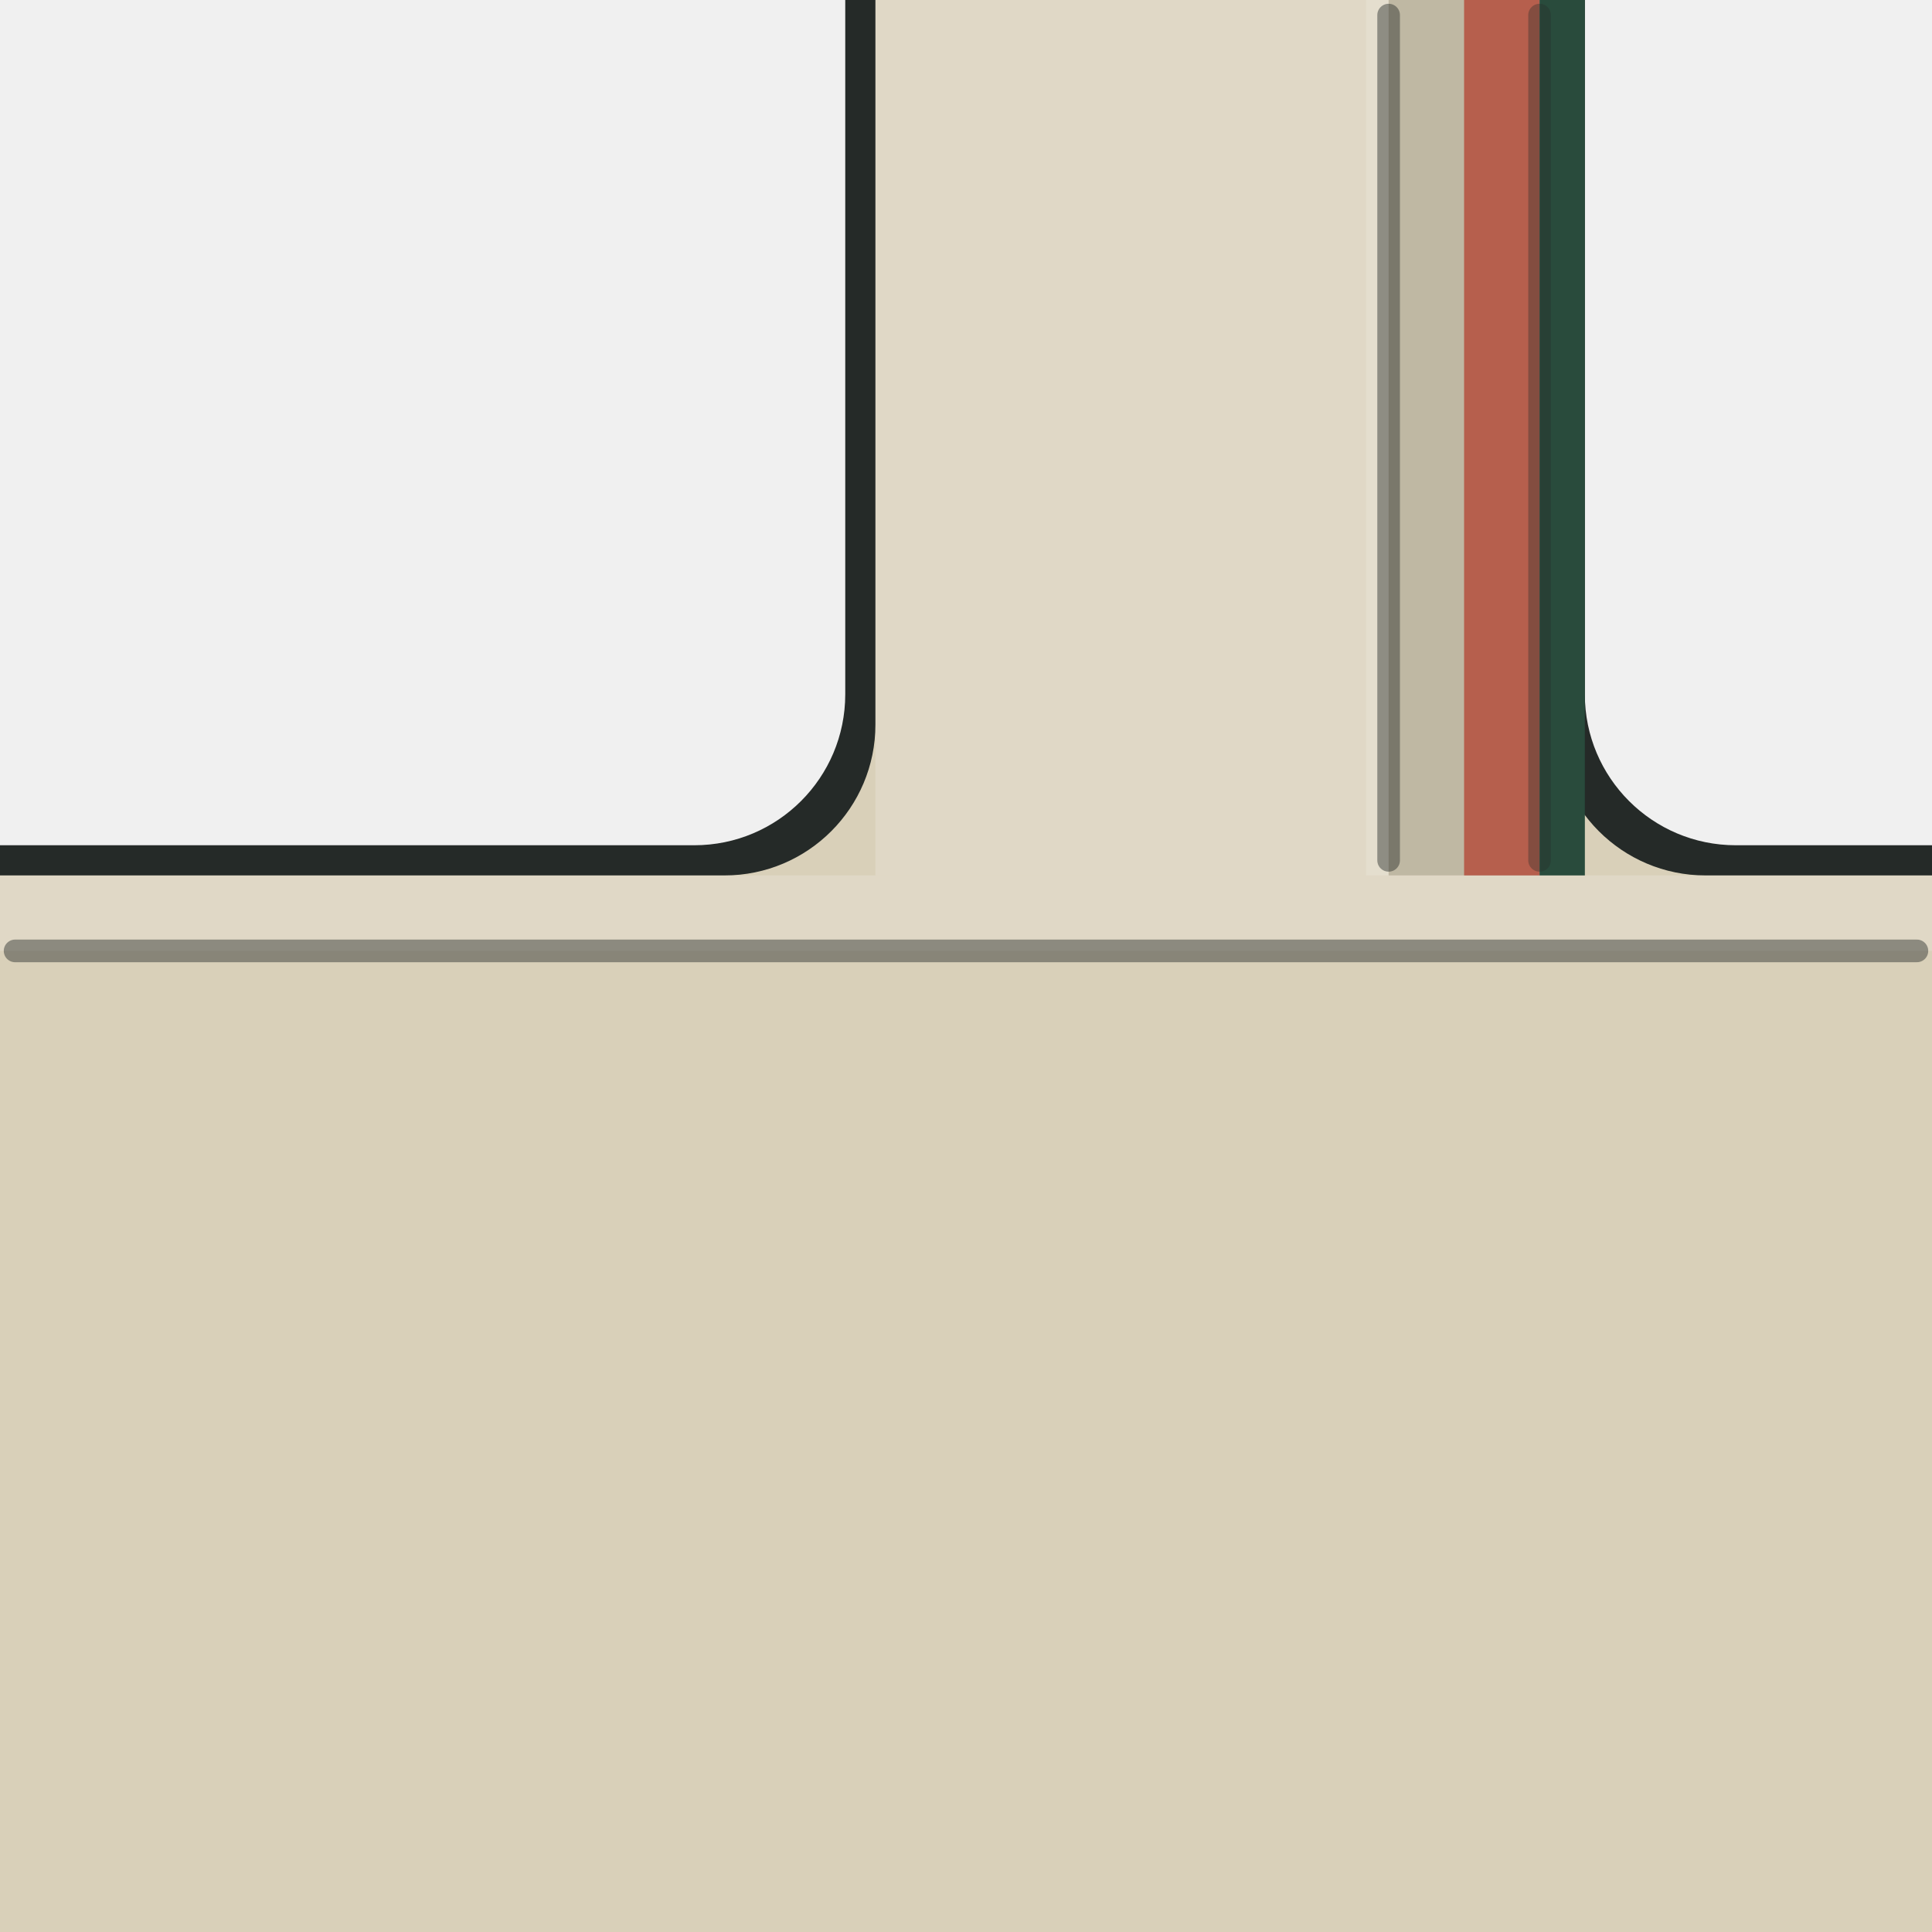
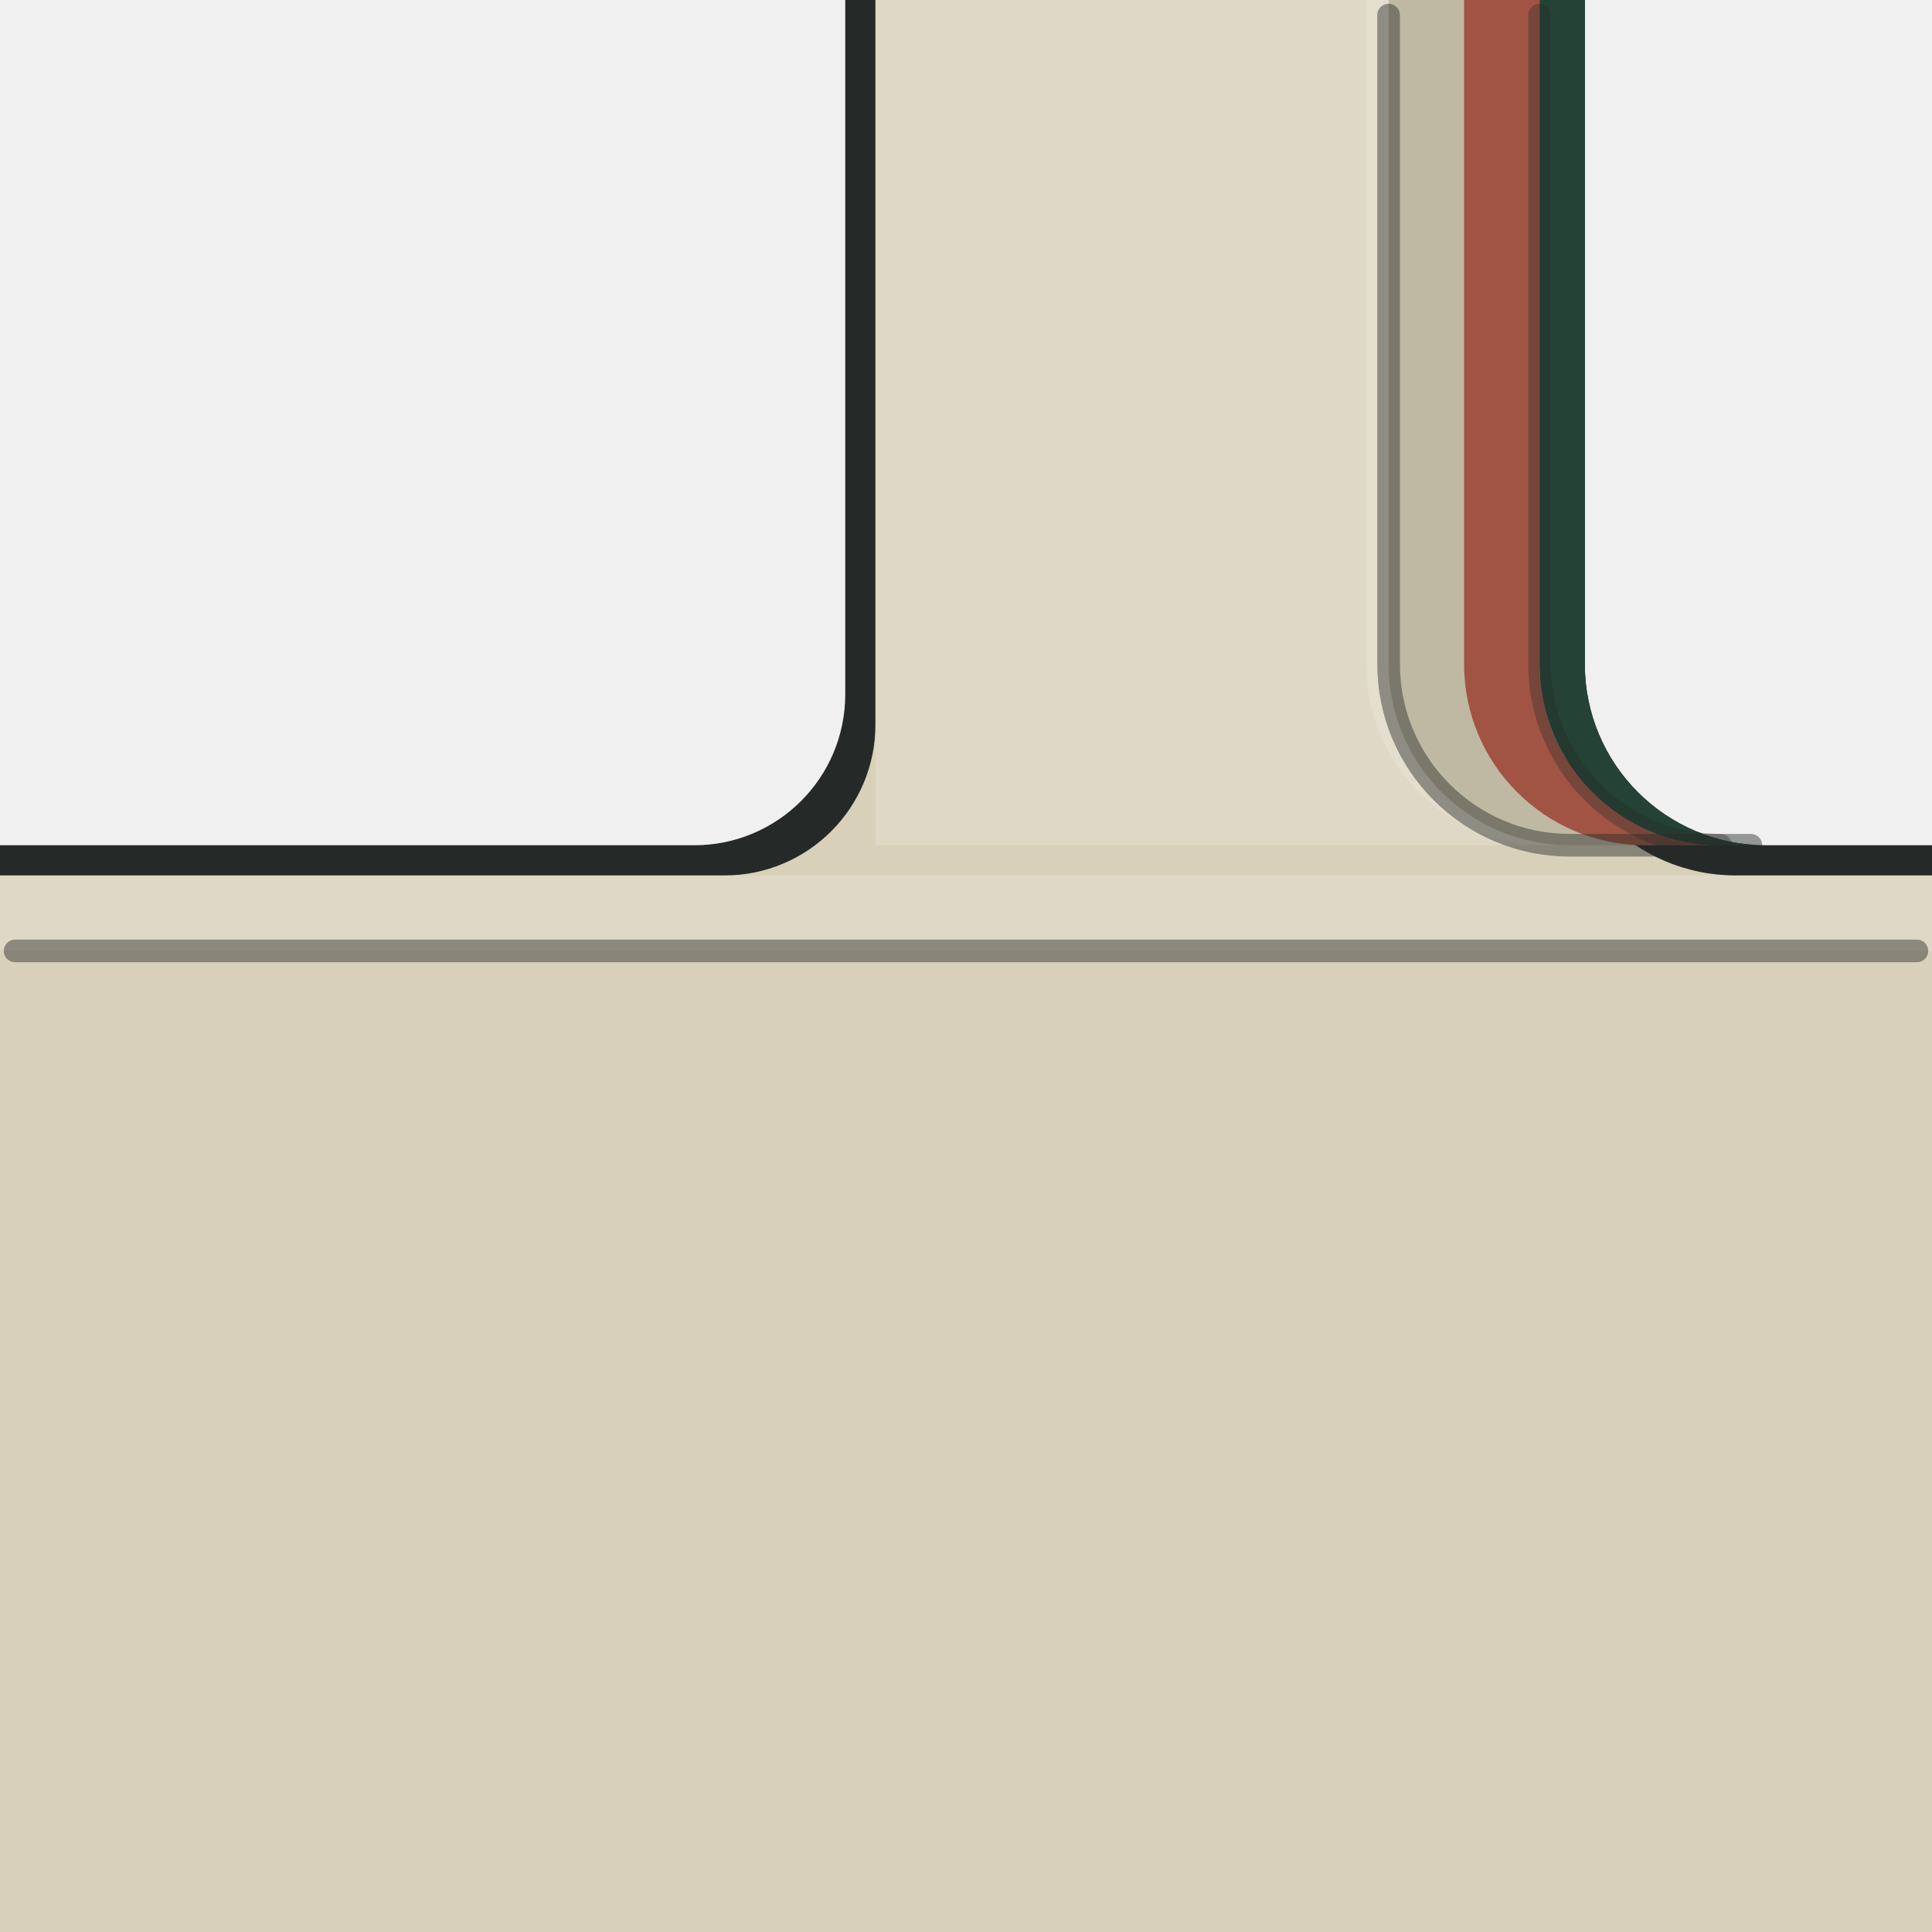
<svg xmlns="http://www.w3.org/2000/svg" viewBox="0 0 128 128" width="128" height="128">
  <g id="detail/upper">
-     <path id="upper-contour" d="M56 0H105V46A10 10 0 0 0 115 56H128V128H0V56H46A10 10 0 0 0 56 46Z" fill="#252A28" />
-     <path id="upper-shell" d="M58 0H103V48A10 10 0 0 0 113 58H128V128H0V58H48A10 10 0 0 0 58 48Z" fill="#D9D0B9" />
-     <path id="upper-north-plane-light" d="M58 0H90.5V58H58Z" fill="#FFFFFF" opacity="0.18" />
-     <path id="upper-north-arris-lip" d="M90.5 0H92V58H90.5Z" fill="#FFFFFF" opacity="0.30" />
-     <path id="upper-north-face-shade" d="M92 0H105V58H92Z" fill="#000000" opacity="0.12" />
-     <path id="upper-north-coral-register" d="M97 0H102V58H97Z" fill="#B65F4D" />
-     <path id="upper-north-green-handoff" d="M102 0H105V58H102Z" fill="#294B3C" />
+     <path id="upper-contour" d="M56 0H105V44A12 12 0 0 0 117 56H128V128H0V56H46A10 10 0 0 0 56 46Z" fill="#252A28" />
+     <path id="upper-shell" d="M58 0H103V46A12 12 0 0 0 115 58H128V128H0V58H48A10 10 0 0 0 58 48Z" fill="#D9D0B9" />
+     <path id="upper-north-plane-light" d="M58 0H90.5V44A12 12 0 0 0 102.5 56H58Z" fill="#FFFFFF" opacity="0.18" />
+     <path id="upper-north-arris-lip" d="M90.5 0H92V44A12 12 0 0 0 104 56H102.5A12 12 0 0 1 90.5 44Z" fill="#FFFFFF" opacity="0.30" />
+     <path id="upper-north-coral-register" d="M97 0H102V44A12 12 0 0 0 114 56H109A12 12 0 0 1 97 44Z" fill="#B65F4D" />
+     <path id="upper-north-green-handoff" d="M102 0H105V44A12 12 0 0 0 117 56H114A12 12 0 0 1 102 44Z" fill="#294B3C" />
+     <path id="upper-north-face-shade" d="M92 0H105V44A12 12 0 0 0 117 56H104A12 12 0 0 1 92 44Z" fill="#000000" opacity="0.12" />
    <path id="upper-slab-reveal-light" d="M0 58H128V63H0Z" fill="#FFFFFF" opacity="0.18" />
-     <path id="upper-arris-seam" d="M92 1V57 M1 63H127" fill="none" stroke="#252A28" stroke-width="1.5" stroke-linecap="round" stroke-linejoin="round" opacity="0.45" />
-     <path id="upper-register-seam" d="M102 1V57" fill="none" stroke="#252A28" stroke-width="1.5" stroke-linecap="round" stroke-linejoin="round" opacity="0.35" />
+     <path id="upper-arris-seam" d="M92 1V44A12 12 0 0 0 104 56H116 M1 63H127" fill="none" stroke="#252A28" stroke-width="1.5" stroke-linecap="round" stroke-linejoin="round" opacity="0.45" />
+     <path id="upper-register-seam" d="M102 1V44A12 12 0 0 0 114 56" fill="none" stroke="#252A28" stroke-width="1.5" stroke-linecap="round" stroke-linejoin="round" opacity="0.35" />
  </g>
</svg>
